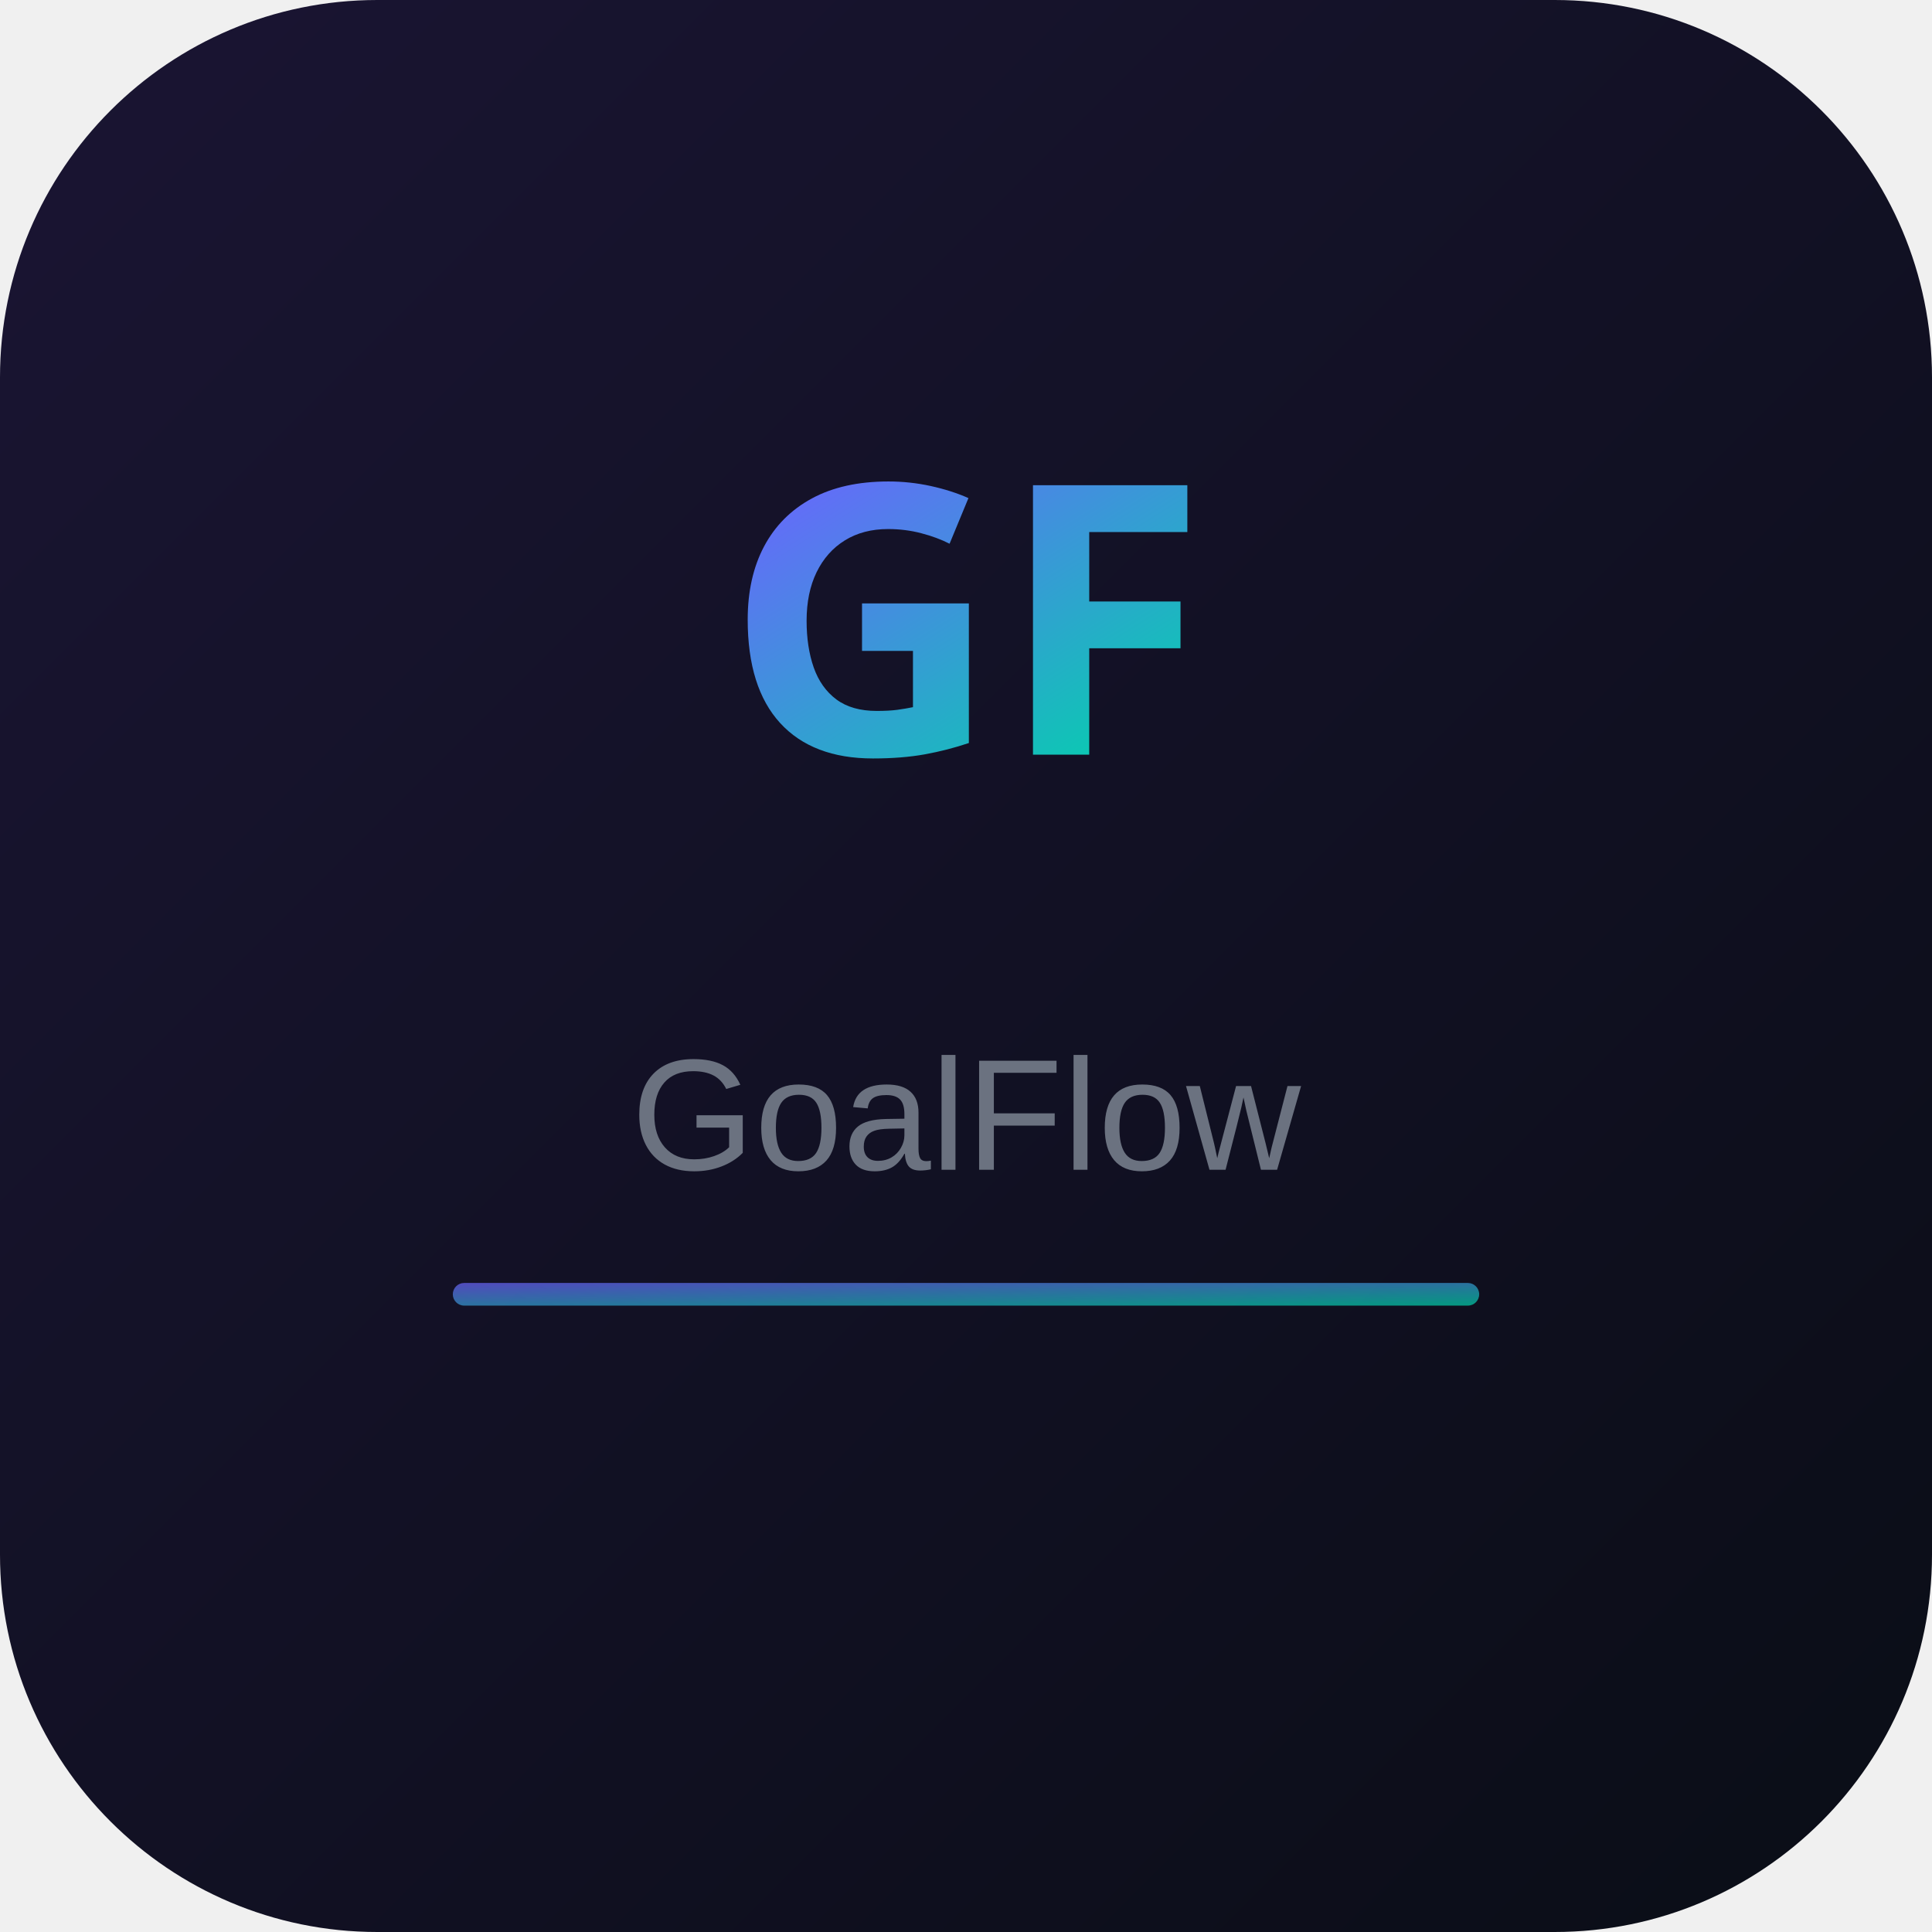
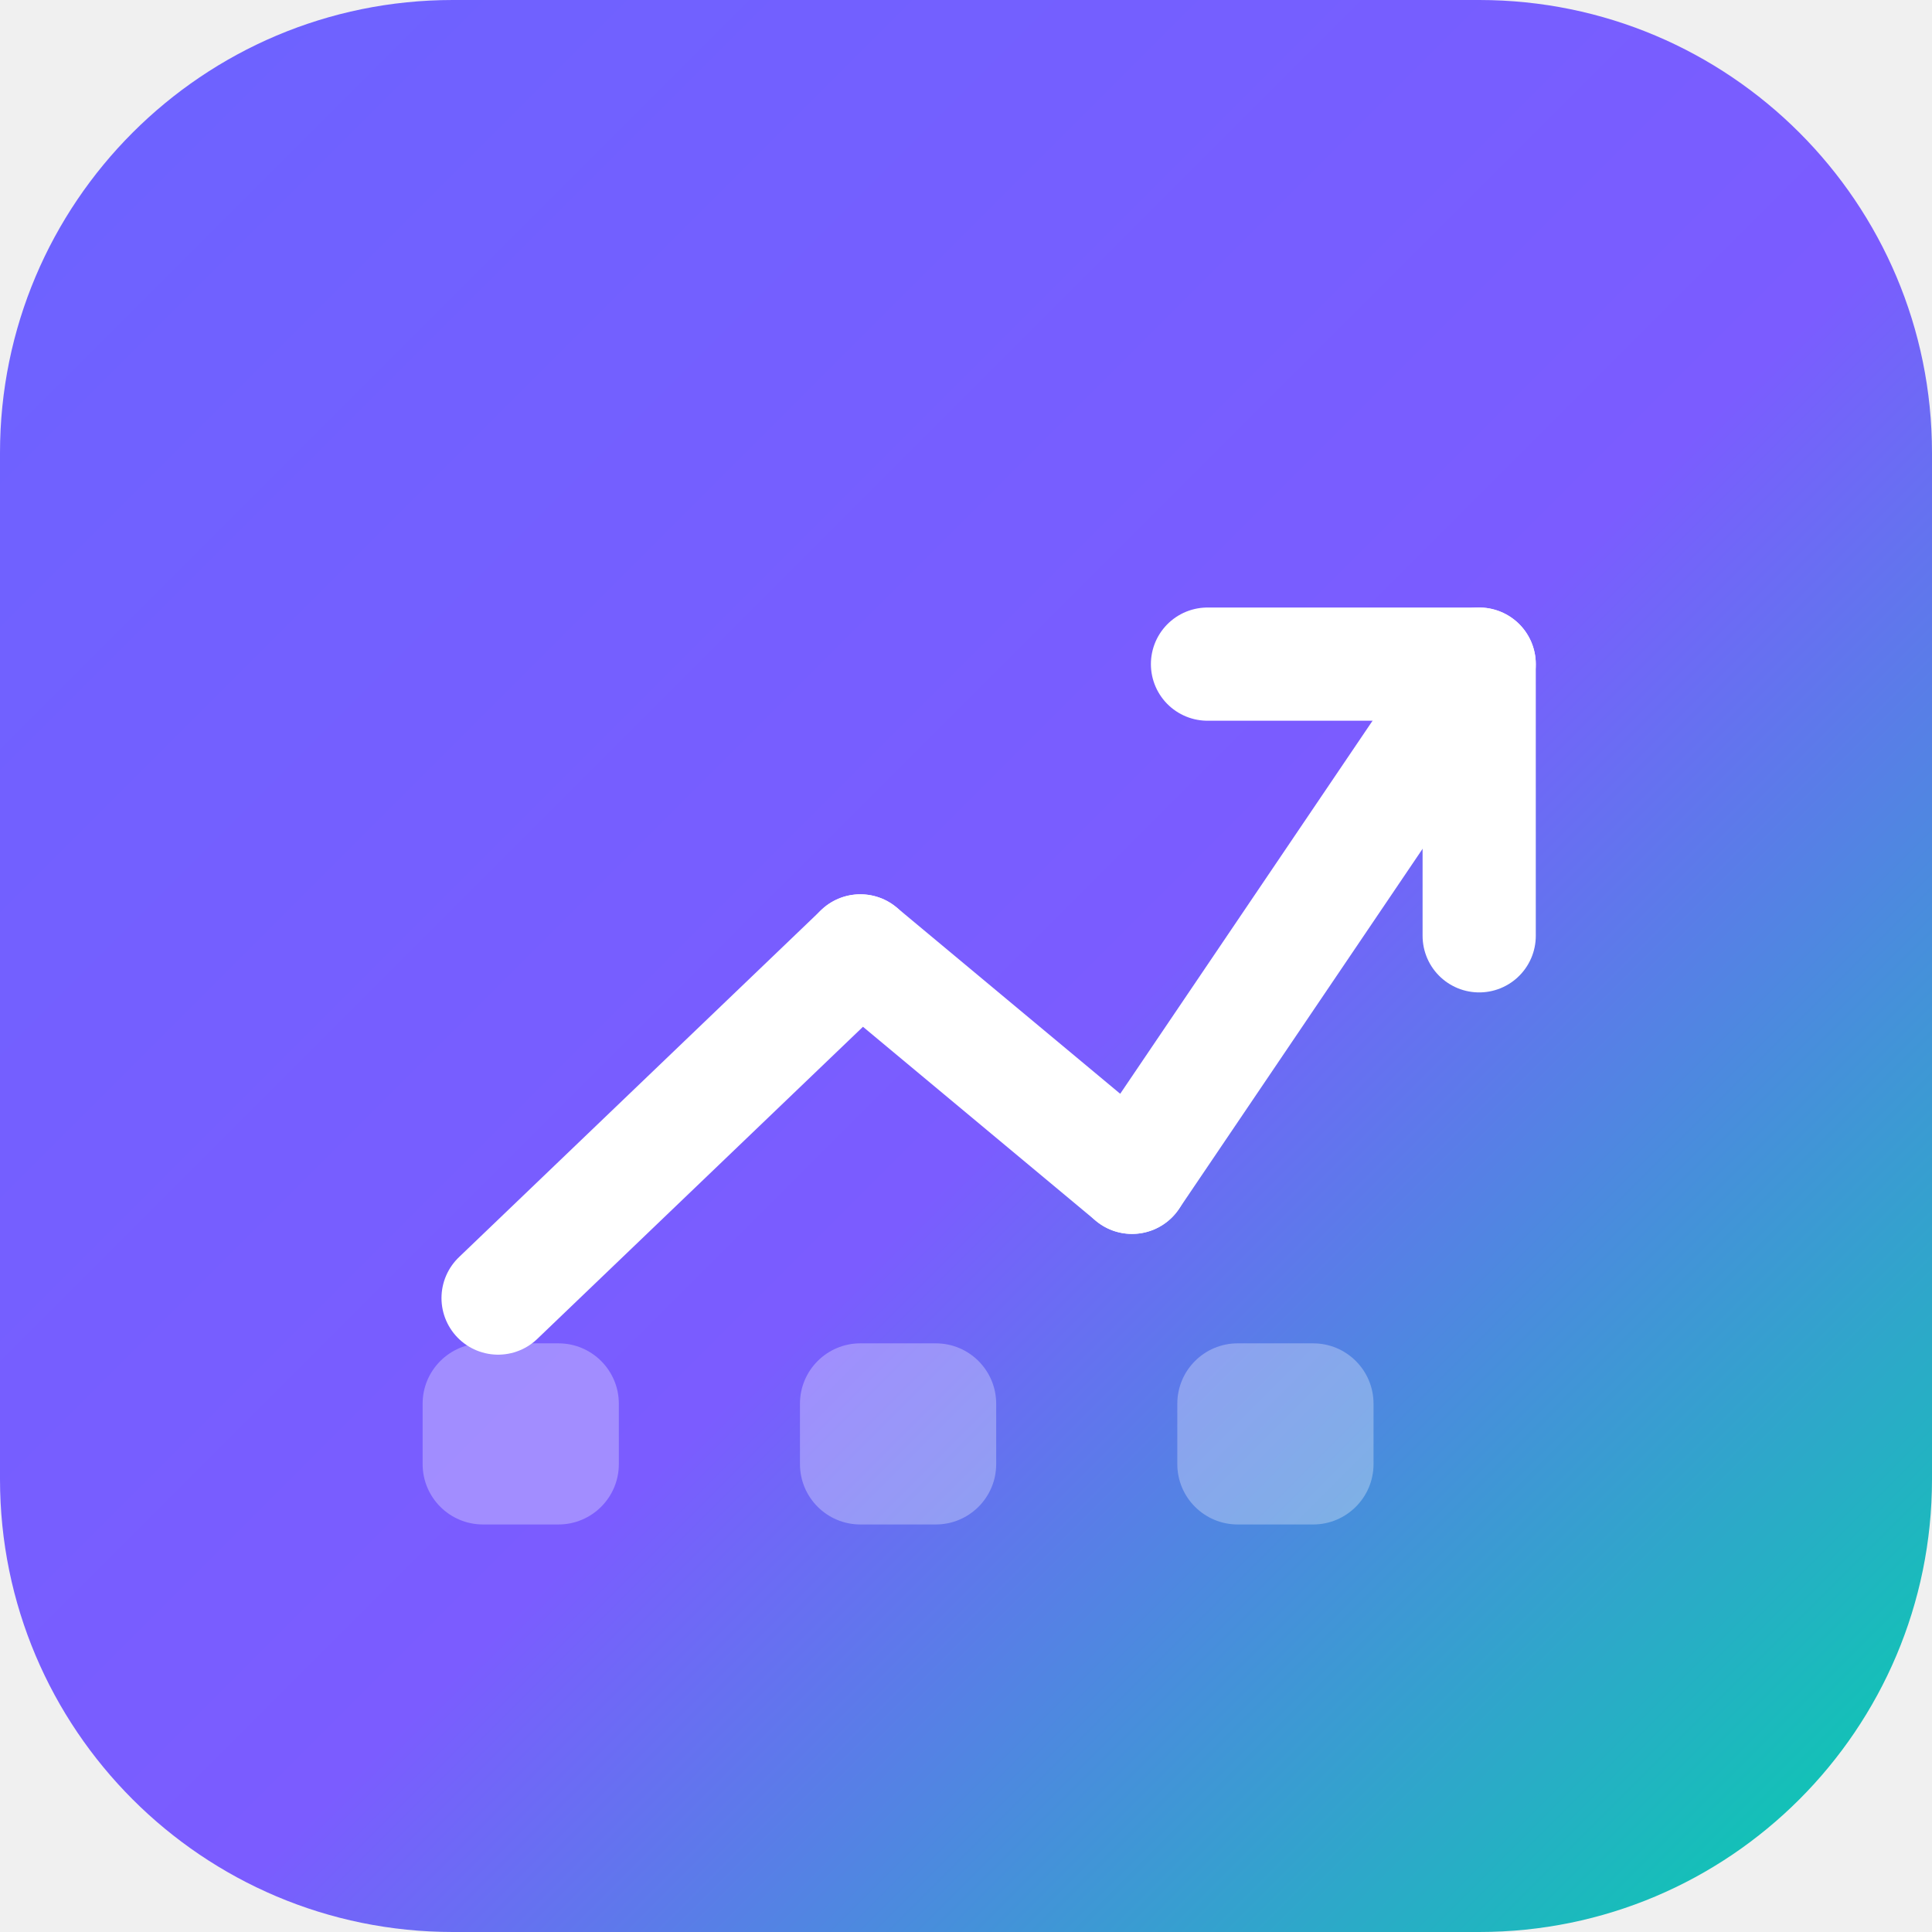
<svg xmlns="http://www.w3.org/2000/svg" viewBox="0 0 512 512">
  <defs>
-     <linearGradient id="bg" x1="0" y1="0" x2="1" y2="1">
-       <stop offset="0%" stop-color="#1a1533" />
-       <stop offset="100%" stop-color="#0a0d16" />
-     </linearGradient>
-     <linearGradient id="arrow" x1="0" y1="0" x2="1" y2="1">
+     <linearGradient id="gfbg" x1="0" y1="0" x2="1" y2="1">
      <stop offset="0%" stop-color="#6c63ff" />
+       <stop offset="55%" stop-color="#7b5cff" />
      <stop offset="100%" stop-color="#00d4aa" />
    </linearGradient>
  </defs>
-   <rect width="512" height="512" rx="100" fill="url(#bg)" />
-   <text x="256" y="200" text-anchor="middle" font-family="Arial Black" font-weight="900" font-size="100" fill="url(#arrow)">GF</text>
-   <text x="256" y="310" text-anchor="middle" font-family="Arial" font-size="42" fill="#6b7280">GoalFlow</text>
-   <rect x="120" y="340" width="272" height="6" rx="3" fill="url(#arrow)" opacity="0.7" />
+   <rect width="512" height="512" rx="120" fill="url(#gfbg)" />
+   <g fill="#ffffff" opacity="0.30">
+     <rect x="112" y="356" width="52" height="48" rx="16" />
+     <rect x="212" y="356" width="52" height="48" rx="16" />
+     <rect x="312" y="356" width="52" height="48" rx="16" />
+   </g>
+   <path d="M132 344 L228 252 L300 312 L392 176" fill="none" stroke="#ffffff" stroke-width="30" stroke-linecap="round" stroke-linejoin="round" />
+   <path d="M320 176 H392 V248" fill="none" stroke="#ffffff" stroke-width="30" stroke-linecap="round" stroke-linejoin="round" />
+   <circle cx="228" cy="252" r="15" fill="#ffffff" />
+   <circle cx="300" cy="312" r="15" fill="#ffffff" />
</svg>
